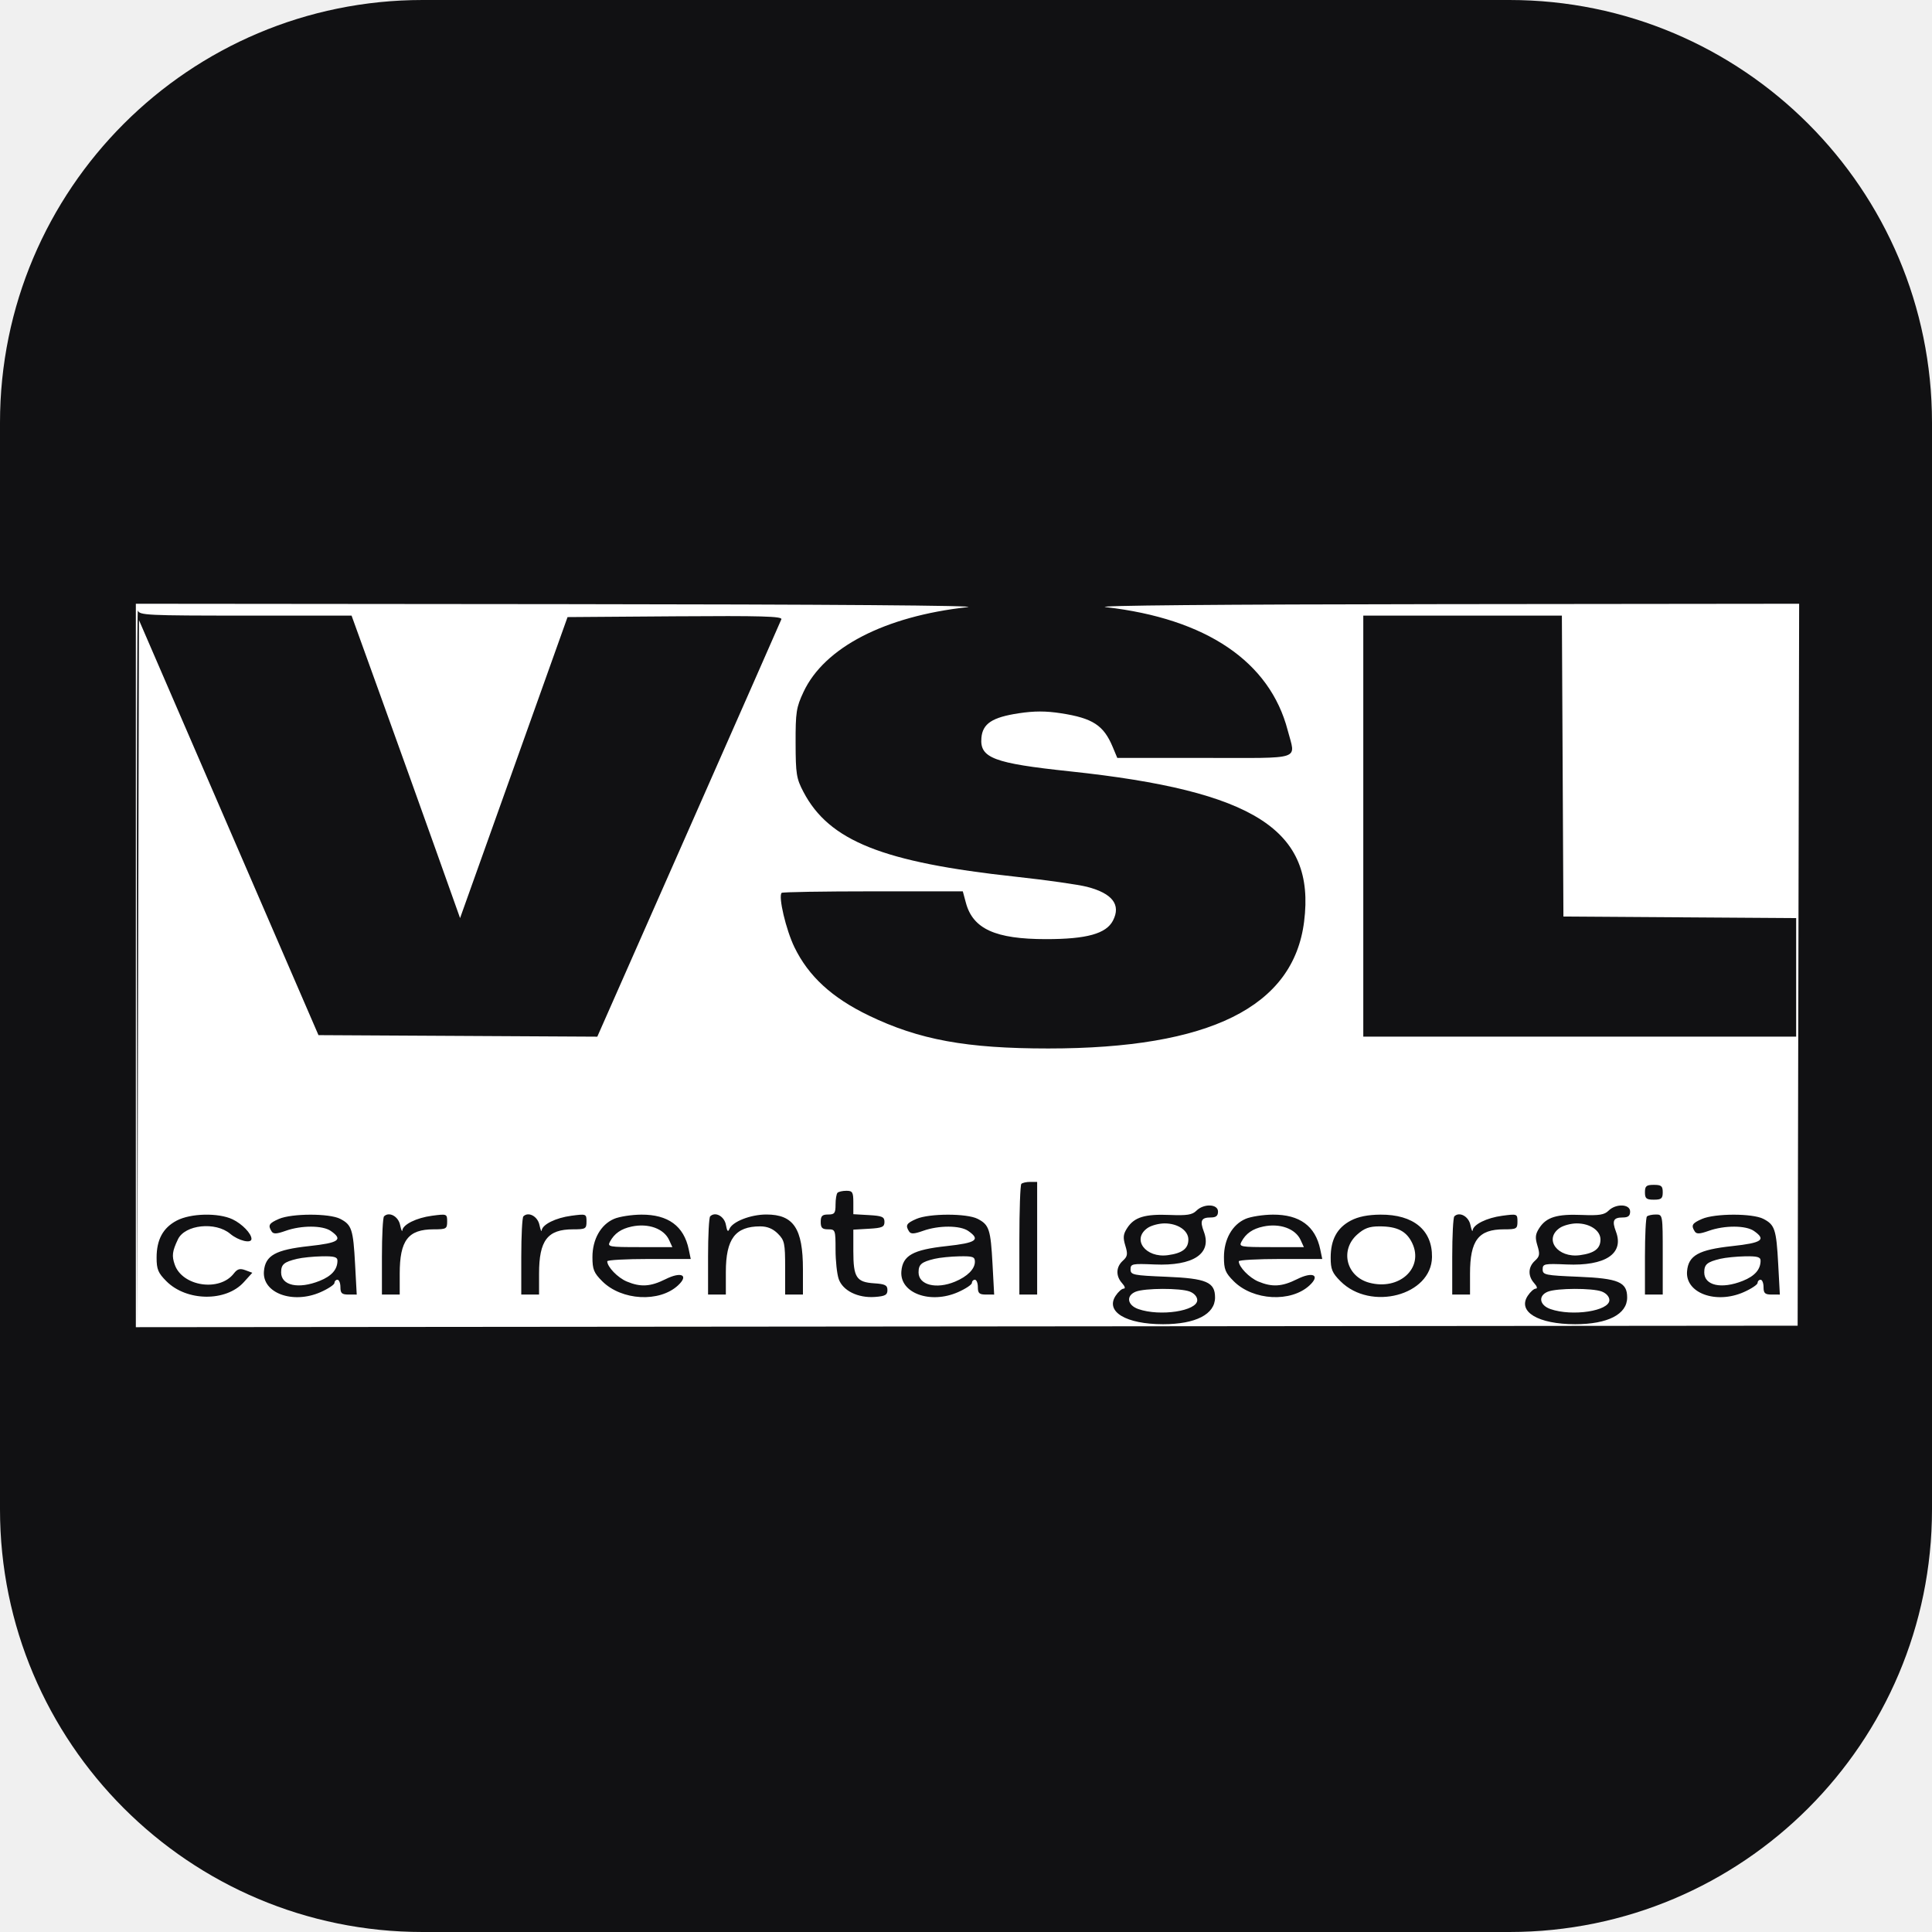
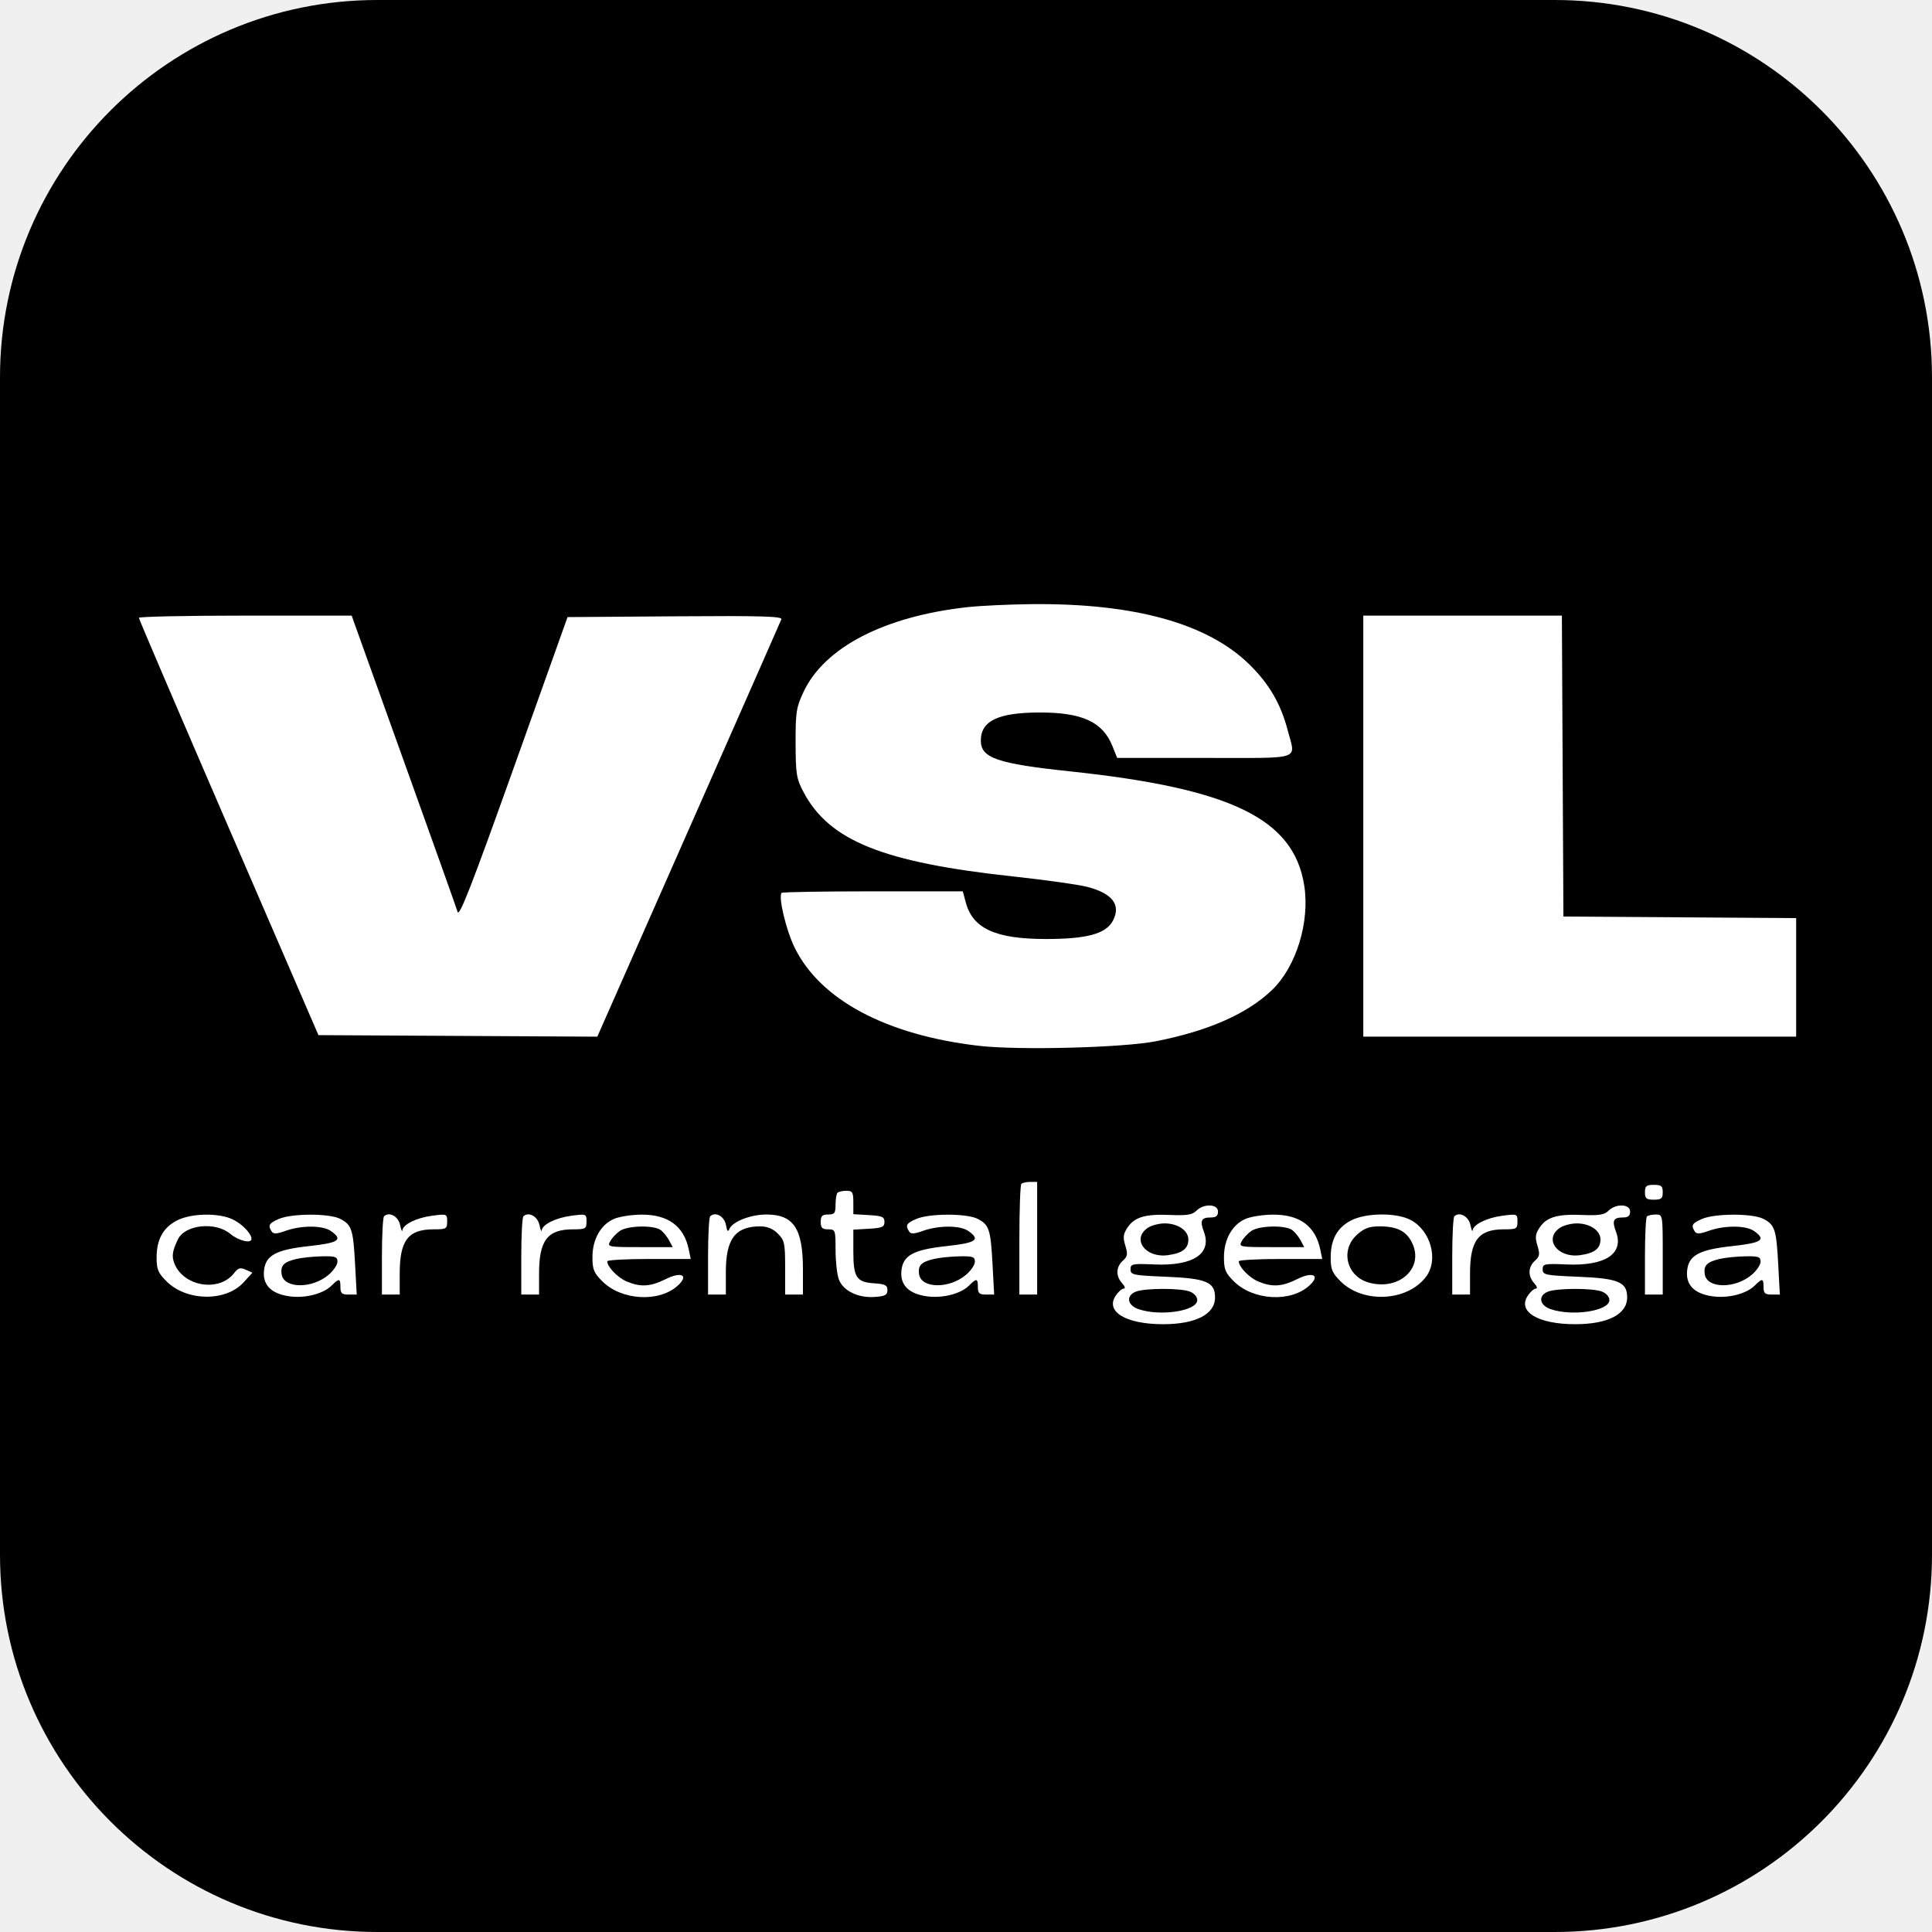
<svg xmlns="http://www.w3.org/2000/svg" viewBox="0 0 512 512" width="512" height="512">
-   <rect width="512" height="512" rx="112" fill="#111113" />
+   <rect width="512" height="512" rx="100" fill="#000000" />
  <g transform="translate(36, 160) scale(0.785714)">
-     <path d="M 0 122.002 L 0 244.004 280.250 243.752 L 560.500 243.500 560.754 121.750 L 561.008 -0 440.254 0.131 C 365.121 0.212, 322.392 0.593, 327.155 1.139 C 361.062 5.026, 382.475 19.529, 388.508 42.693 C 391.181 52.955, 394.052 52, 360.513 52 L 331.027 52 329.475 48.287 C 326.431 41, 322.753 38.600, 312.096 36.947 C 306.929 36.145, 303.029 36.146, 297.750 36.948 C 288.824 38.306, 285.609 40.428, 285.196 45.235 C 284.614 52.020, 289.312 53.799, 315 56.524 C 377.363 63.139, 397.919 76.319, 394.040 107.206 C 390.427 135.986, 362.173 150, 307.763 150 C 280.124 150, 264.180 147.075, 247.215 138.892 C 234.800 132.903, 226.904 125.653, 222.146 115.873 C 219.282 109.987, 216.625 98.709, 217.820 97.513 C 218.102 97.231, 231.966 97, 248.628 97 L 278.923 97 279.964 100.866 C 282.339 109.685, 289.917 113.120, 307 113.120 C 320.699 113.120, 327.278 111.296, 329.571 106.863 C 332.331 101.525, 329.388 97.686, 320.843 95.479 C 317.904 94.720, 307.048 93.182, 296.718 92.062 C 251.912 87.202, 233.870 79.998, 225.189 63.500 C 222.798 58.955, 222.556 57.454, 222.529 47 C 222.503 36.564, 222.750 34.967, 225.197 29.744 C 232.226 14.745, 252.570 4.224, 280.500 1.144 C 285.461 0.597, 233.708 0.212, 144.250 0.131 L 0 0 0 122.002 M 0.362 122.500 L 0.492 244.500 0.770 125 L 1.048 5.500 31.323 75.500 L 61.598 145.500 108.620 145.760 L 155.642 146.019 186.436 76.260 C 203.373 37.892, 217.454 5.932, 217.727 5.237 C 218.123 4.232, 210.834 4.028, 181.915 4.237 L 145.606 4.500 127.483 55.261 L 109.359 106.021 101.256 83.261 C 96.800 70.742, 88.565 47.788, 82.957 32.250 L 72.761 4 36.954 4 C 3.693 4, 1.114 3.876, 0.689 2.250 C 0.438 1.287, 0.290 55.400, 0.362 122.500 M 414 75 L 414 146 487 146 L 560 146 560 126.012 L 560 106.023 520.750 105.762 L 481.500 105.500 481.241 54.750 L 480.982 4 447.491 4 L 414 4 414 75 M 298.667 195.667 C 298.300 196.033, 298 204.583, 298 214.667 L 298 233 301 233 L 304 233 304 214 L 304 195 301.667 195 C 300.383 195, 299.033 195.300, 298.667 195.667 M 509 198.500 C 509 200.611, 509.467 201, 512 201 C 514.533 201, 515 200.611, 515 198.500 C 515 196.389, 514.533 196, 512 196 C 509.467 196, 509 196.389, 509 198.500 M 236.667 198.667 C 236.300 199.033, 236 200.833, 236 202.667 C 236 205.556, 235.667 206, 233.500 206 C 231.500 206, 231 206.500, 231 208.500 C 231 210.500, 231.500 211, 233.500 211 C 235.923 211, 236 211.210, 236 217.851 C 236 221.619, 236.481 226.082, 237.070 227.770 C 238.435 231.686, 243.557 234.220, 249.270 233.807 C 252.731 233.556, 253.500 233.136, 253.500 231.500 C 253.500 229.840, 252.734 229.449, 249 229.203 C 243.027 228.809, 242 227.219, 242 218.361 L 242 211.105 247.250 210.802 C 251.733 210.544, 252.500 210.208, 252.500 208.500 C 252.500 206.792, 251.733 206.456, 247.250 206.198 L 242 205.895 242 201.948 C 242 198.479, 241.717 198, 239.667 198 C 238.383 198, 237.033 198.300, 236.667 198.667 M 357.704 204.724 C 356.324 206.105, 354.535 206.389, 348.740 206.150 C 340.338 205.803, 336.776 206.887, 334.401 210.510 C 333.021 212.617, 332.896 213.753, 333.739 216.500 C 334.622 219.377, 334.493 220.149, 332.890 221.600 C 330.559 223.709, 330.465 226.751, 332.655 229.171 C 333.608 230.224, 333.830 231, 333.178 231 C 332.555 231, 331.329 232.095, 330.452 233.433 C 326.943 238.788, 333.989 243, 346.455 243 C 357.478 243, 364 239.647, 364 233.981 C 364 228.800, 361.079 227.553, 347.648 227 C 336.333 226.534, 335.500 226.363, 335.500 224.500 C 335.500 222.637, 336.051 222.524, 343.548 222.848 C 356.673 223.414, 363.024 219.200, 360.224 211.783 C 358.821 208.066, 359.342 207, 362.559 207 C 364.333 207, 365 206.454, 365 205 C 365 202.418, 360.192 202.237, 357.704 204.724 M 496.704 204.724 C 495.324 206.105, 493.535 206.389, 487.740 206.150 C 479.338 205.803, 475.776 206.887, 473.401 210.510 C 472.021 212.617, 471.896 213.753, 472.739 216.500 C 473.622 219.377, 473.493 220.149, 471.890 221.600 C 469.559 223.709, 469.465 226.751, 471.655 229.171 C 472.608 230.224, 472.830 231, 472.178 231 C 471.555 231, 470.329 232.095, 469.452 233.433 C 465.943 238.788, 472.989 243, 485.455 243 C 496.478 243, 503 239.647, 503 233.981 C 503 228.800, 500.079 227.553, 486.648 227 C 475.333 226.534, 474.500 226.363, 474.500 224.500 C 474.500 222.637, 475.051 222.524, 482.548 222.848 C 495.673 223.414, 502.024 219.200, 499.224 211.783 C 497.821 208.066, 498.342 207, 501.559 207 C 503.333 207, 504 206.454, 504 205 C 504 202.418, 499.192 202.237, 496.704 204.724 M 13.768 208.059 C 9.159 210.492, 7 214.477, 7 220.550 C 7 224.480, 7.512 225.712, 10.310 228.510 C 17.119 235.319, 30.378 235.489, 36.392 228.845 L 39.285 225.650 36.931 224.779 C 35.098 224.101, 34.238 224.349, 33.039 225.903 C 28.228 232.139, 15.677 230.251, 13.117 222.906 C 12.085 219.946, 12.283 218.386, 14.201 214.360 C 16.556 209.416, 26.859 208.328, 31.818 212.500 C 34.626 214.863, 39 215.912, 39 214.223 C 39 212.428, 35.834 209.149, 32.633 207.630 C 27.840 205.356, 18.485 205.568, 13.768 208.059 M 48.250 207.491 C 44.892 208.950, 44.488 209.646, 45.798 211.707 C 46.390 212.639, 47.468 212.592, 50.532 211.501 C 55.850 209.607, 63.032 209.633, 65.777 211.557 C 69.998 214.513, 68.485 215.565, 58.447 216.653 C 47.114 217.882, 43.664 219.800, 43.203 225.131 C 42.564 232.501, 52.952 236.326, 62.335 232.176 C 64.901 231.041, 67 229.637, 67 229.056 C 67 228.475, 67.450 228, 68 228 C 68.550 228, 69 229.125, 69 230.500 C 69 232.560, 69.484 233, 71.750 233.002 L 74.500 233.004 73.947 222.752 C 73.312 210.989, 72.814 209.472, 68.928 207.463 C 65.289 205.581, 52.605 205.598, 48.250 207.491 M 83.709 206.624 C 83.319 207.014, 83 213.108, 83 220.167 L 83 233 86 233 L 89 233 89 225.950 C 89 214.720, 91.845 211, 100.434 211 C 104.697 211, 105 210.826, 105 208.371 C 105 205.787, 104.913 205.754, 99.890 206.420 C 94.634 207.117, 90.090 209.362, 89.882 211.365 C 89.817 211.989, 89.476 211.150, 89.125 209.500 C 88.506 206.587, 85.397 204.937, 83.709 206.624 M 130.709 206.624 C 130.319 207.014, 130 213.108, 130 220.167 L 130 233 133 233 L 136 233 136 225.950 C 136 214.720, 138.845 211, 147.434 211 C 151.697 211, 152 210.826, 152 208.371 C 152 205.787, 151.913 205.754, 146.890 206.420 C 141.634 207.117, 137.090 209.362, 136.882 211.365 C 136.817 211.989, 136.476 211.150, 136.125 209.500 C 135.506 206.587, 132.397 204.937, 130.709 206.624 M 161.270 207.483 C 156.803 209.424, 154.008 214.373, 154.004 220.350 C 154.001 224.505, 154.472 225.672, 157.297 228.497 C 163.843 235.043, 176.610 235.738, 182.887 229.891 C 186.596 226.435, 183.984 225.154, 178.656 227.815 C 173.579 230.350, 170.256 230.552, 165.599 228.606 C 162.541 227.328, 159 223.664, 159 221.777 C 159 221.350, 165.336 221, 173.079 221 L 187.159 221 186.481 217.750 C 184.842 209.889, 179.520 205.990, 170.500 206.043 C 167.200 206.062, 163.046 206.710, 161.270 207.483 M 193.709 206.624 C 193.319 207.014, 193 213.108, 193 220.167 L 193 233 196 233 L 199 233 199 225.404 C 199 214.221, 202.177 210, 210.593 210 C 212.974 210, 214.875 210.784, 216.545 212.455 C 218.790 214.699, 219 215.684, 219 223.955 L 219 233 222 233 L 225 233 225 224.468 C 225 210.731, 221.844 206, 212.679 206 C 207.323 206, 201.172 208.416, 200.186 210.908 C 199.739 212.035, 199.399 211.624, 199.021 209.500 C 198.501 206.580, 195.421 204.913, 193.709 206.624 M 263.250 207.491 C 259.892 208.950, 259.488 209.646, 260.798 211.707 C 261.390 212.639, 262.468 212.592, 265.532 211.501 C 270.850 209.607, 278.032 209.633, 280.777 211.557 C 284.998 214.513, 283.485 215.565, 273.447 216.653 C 262.114 217.882, 258.664 219.800, 258.203 225.131 C 257.564 232.501, 267.952 236.326, 277.335 232.176 C 279.901 231.041, 282 229.637, 282 229.056 C 282 228.475, 282.450 228, 283 228 C 283.550 228, 284 229.125, 284 230.500 C 284 232.560, 284.484 233, 286.750 233.002 L 289.500 233.004 288.947 222.752 C 288.312 210.989, 287.814 209.472, 283.928 207.463 C 280.289 205.581, 267.605 205.598, 263.250 207.491 M 374.270 207.483 C 369.803 209.424, 367.008 214.373, 367.004 220.350 C 367.001 224.505, 367.472 225.672, 370.297 228.497 C 376.843 235.043, 389.610 235.738, 395.887 229.891 C 399.596 226.435, 396.984 225.154, 391.656 227.815 C 386.579 230.350, 383.256 230.552, 378.599 228.606 C 375.541 227.328, 372 223.664, 372 221.777 C 372 221.350, 378.336 221, 386.079 221 L 400.159 221 399.481 217.750 C 397.842 209.889, 392.520 205.990, 383.500 206.043 C 380.200 206.062, 376.046 206.710, 374.270 207.483 M 409.768 208.059 C 405.159 210.492, 403 214.477, 403 220.550 C 403 224.480, 403.512 225.712, 406.310 228.510 C 416.500 238.700, 436.997 233.284, 437.176 220.355 C 437.301 211.240, 430.895 205.966, 419.790 206.044 C 415.531 206.074, 412.295 206.725, 409.768 208.059 M 444.709 206.624 C 444.319 207.014, 444 213.108, 444 220.167 L 444 233 447 233 L 450 233 450 225.950 C 450 214.720, 452.845 211, 461.434 211 C 465.697 211, 466 210.826, 466 208.371 C 466 205.787, 465.913 205.754, 460.890 206.420 C 455.634 207.117, 451.090 209.362, 450.882 211.365 C 450.817 211.989, 450.476 211.150, 450.125 209.500 C 449.506 206.587, 446.397 204.937, 444.709 206.624 M 509.667 206.667 C 509.300 207.033, 509 213.108, 509 220.167 L 509 233 512 233 L 515 233 515 219.500 C 515 206.024, 514.996 206, 512.667 206 C 511.383 206, 510.033 206.300, 509.667 206.667 M 528.250 207.491 C 524.892 208.950, 524.488 209.646, 525.798 211.707 C 526.390 212.639, 527.468 212.592, 530.532 211.501 C 535.850 209.607, 543.032 209.633, 545.777 211.557 C 549.998 214.513, 548.485 215.565, 538.447 216.653 C 527.114 217.882, 523.664 219.800, 523.203 225.131 C 522.564 232.501, 532.952 236.326, 542.335 232.176 C 544.901 231.041, 547 229.637, 547 229.056 C 547 228.475, 547.450 228, 548 228 C 548.550 228, 549 229.125, 549 230.500 C 549 232.560, 549.484 233, 551.750 233.002 L 554.500 233.004 553.947 222.752 C 553.312 210.989, 552.814 209.472, 548.928 207.463 C 545.289 205.581, 532.605 205.598, 528.250 207.491 M 167.256 210.057 C 163.663 210.819, 161.392 212.399, 159.910 215.168 C 158.987 216.893, 159.576 217, 169.943 217 L 180.957 217 179.868 214.610 C 178.116 210.764, 172.863 208.867, 167.256 210.057 M 341.223 210.557 C 335.803 214.353, 340.559 220.725, 348.060 219.719 C 352.953 219.063, 355 217.503, 355 214.434 C 355 211.405, 351.460 209, 347 209 C 345.045 209, 342.445 209.701, 341.223 210.557 M 380.256 210.057 C 376.663 210.819, 374.392 212.399, 372.910 215.168 C 371.987 216.893, 372.576 217, 382.943 217 L 393.957 217 392.868 214.610 C 391.116 210.764, 385.863 208.867, 380.256 210.057 M 480.223 210.557 C 474.803 214.353, 479.559 220.725, 487.060 219.719 C 491.953 219.063, 494 217.503, 494 214.434 C 494 211.405, 490.460 209, 486 209 C 484.045 209, 481.445 209.701, 480.223 210.557 M 411.923 212.777 C 406.046 218.028, 408.280 226.921, 415.997 228.999 C 426.146 231.732, 434.495 224.061, 430.511 215.664 C 428.587 211.611, 425.448 210, 419.469 210 C 416.030 210, 414.332 210.625, 411.923 212.777 M 54.413 220.943 C 49.960 222.007, 49 222.820, 49 225.524 C 49 229.973, 54.828 231.253, 62.009 228.380 C 66.044 226.765, 68 224.540, 68 221.566 C 68 220.331, 66.892 220.022, 62.750 220.102 C 59.862 220.159, 56.111 220.537, 54.413 220.943 M 269.413 220.943 C 264.960 222.007, 264 222.820, 264 225.524 C 264 229.782, 269.972 231.292, 276.322 228.639 C 280.490 226.897, 283 224.375, 283 221.929 C 283 220.256, 282.304 220.014, 277.750 220.102 C 274.863 220.159, 271.111 220.537, 269.413 220.943 M 534.413 220.943 C 529.960 222.007, 529 222.820, 529 225.524 C 529 229.973, 534.828 231.253, 542.009 228.380 C 546.044 226.765, 548 224.540, 548 221.566 C 548 220.331, 546.892 220.022, 542.750 220.102 C 539.862 220.159, 536.111 220.537, 534.413 220.943 M 337.250 232.031 C 333.892 233.381, 334.383 236.589, 338.149 237.902 C 345.474 240.455, 358 238.547, 358 234.877 C 358 233.729, 356.963 232.556, 355.435 231.975 C 352.263 230.769, 340.298 230.806, 337.250 232.031 M 476.250 232.031 C 472.892 233.381, 473.383 236.589, 477.149 237.902 C 484.474 240.455, 497 238.547, 497 234.877 C 497 233.729, 495.963 232.556, 494.435 231.975 C 491.263 230.769, 479.298 230.806, 476.250 232.031" fill="#FFFFFF" fill-rule="evenodd" />
+     <path d="M 280.500 1.144 C 252.500 4.232, 232.246 14.703, 225.204 29.730 C 222.749 34.969, 222.503 36.558, 222.529 47 C 222.556 57.454, 222.798 58.955, 225.189 63.500 C 233.836 79.934, 251.998 87.242, 296 91.992 C 306.725 93.150, 317.904 94.719, 320.843 95.478 C 329.389 97.686, 332.331 101.525, 329.571 106.863 C 327.262 111.328, 320.773 113.100, 306.807 113.077 C 289.960 113.050, 282.302 109.549, 279.946 100.798 L 278.923 97 248.628 97 C 231.966 97, 218.102 97.231, 217.820 97.513 C 216.625 98.709, 219.282 109.987, 222.146 115.873 C 230.749 133.557, 253.063 145.478, 284.346 149.103 C 297.720 150.654, 332.858 149.752, 344 147.572 C 361.774 144.096, 374.979 138.256, 383.306 130.187 C 391.444 122.302, 396.044 107.210, 394.061 94.897 C 390.454 72.498, 369.439 62.298, 315 56.524 C 290.498 53.925, 285 52.024, 285 46.150 C 285 39.477, 290.913 36.676, 305 36.676 C 319.221 36.676, 326.137 39.887, 329.382 47.996 L 330.984 52 360.492 52 C 394.055 52, 391.181 52.955, 388.508 42.693 C 386.187 33.779, 382.261 27.031, 375.588 20.482 C 361.492 6.648, 336.838 -0.197, 302.289 0.131 C 294.705 0.203, 284.900 0.659, 280.500 1.144 M 1.020 4.750 C 1.032 5.162, 14.664 37, 31.315 75.500 L 61.589 145.500 108.617 145.760 L 155.645 146.019 186.440 76.260 C 203.378 37.892, 217.458 5.932, 217.730 5.237 C 218.123 4.232, 210.833 4.028, 181.915 4.237 L 145.606 4.500 127.425 55.422 C 113.284 95.030, 109.083 105.806, 108.520 103.922 C 108.122 102.590, 100.358 80.800, 91.266 55.500 C 82.175 30.200, 74.302 8.262, 73.770 6.750 L 72.804 4 36.902 4 C 17.156 4, 1.009 4.338, 1.020 4.750 M 414 75 L 414 146 487 146 L 560 146 560 126.012 L 560 106.023 520.750 105.762 L 481.500 105.500 481.241 54.750 L 480.982 4 447.491 4 L 414 4 414 75 M 298.667 195.667 C 298.300 196.033, 298 204.583, 298 214.667 L 298 233 301 233 L 304 233 304 214 L 304 195 301.667 195 C 300.383 195, 299.033 195.300, 298.667 195.667 M 509 198.500 C 509 200.611, 509.467 201, 512 201 C 514.533 201, 515 200.611, 515 198.500 C 515 196.389, 514.533 196, 512 196 C 509.467 196, 509 196.389, 509 198.500 M 236.667 198.667 C 236.300 199.033, 236 200.833, 236 202.667 C 236 205.556, 235.667 206, 233.500 206 C 231.500 206, 231 206.500, 231 208.500 C 231 210.500, 231.500 211, 233.500 211 C 235.923 211, 236 211.210, 236 217.851 C 236 221.619, 236.481 226.082, 237.070 227.770 C 238.435 231.686, 243.557 234.220, 249.270 233.807 C 252.731 233.556, 253.500 233.136, 253.500 231.500 C 253.500 229.840, 252.734 229.449, 249 229.203 C 243.027 228.809, 242 227.219, 242 218.361 L 242 211.105 247.250 210.802 C 251.733 210.544, 252.500 210.208, 252.500 208.500 C 252.500 206.792, 251.733 206.456, 247.250 206.198 L 242 205.895 242 201.948 C 242 198.479, 241.717 198, 239.667 198 C 238.383 198, 237.033 198.300, 236.667 198.667 M 357.704 204.724 C 356.324 206.105, 354.535 206.389, 348.740 206.150 C 340.338 205.803, 336.776 206.887, 334.401 210.510 C 333.021 212.617, 332.896 213.753, 333.739 216.500 C 334.622 219.377, 334.493 220.149, 332.890 221.600 C 330.559 223.709, 330.465 226.751, 332.655 229.171 C 333.608 230.224, 333.830 231, 333.178 231 C 332.555 231, 331.329 232.095, 330.452 233.433 C 326.943 238.788, 333.989 243, 346.455 243 C 357.478 243, 364 239.647, 364 233.981 C 364 228.800, 361.079 227.553, 347.648 227 C 336.333 226.534, 335.500 226.363, 335.500 224.500 C 335.500 222.637, 336.051 222.524, 343.548 222.848 C 356.673 223.414, 363.024 219.200, 360.224 211.783 C 358.821 208.066, 359.342 207, 362.559 207 C 364.333 207, 365 206.454, 365 205 C 365 202.418, 360.192 202.237, 357.704 204.724 M 496.704 204.724 C 495.324 206.105, 493.535 206.389, 487.740 206.150 C 479.338 205.803, 475.776 206.887, 473.401 210.510 C 472.021 212.617, 471.896 213.753, 472.739 216.500 C 473.622 219.377, 473.493 220.149, 471.890 221.600 C 469.559 223.709, 469.465 226.751, 471.655 229.171 C 472.608 230.224, 472.830 231, 472.178 231 C 471.555 231, 470.329 232.095, 469.452 233.433 C 465.943 238.788, 472.989 243, 485.455 243 C 496.478 243, 503 239.647, 503 233.981 C 503 228.800, 500.079 227.553, 486.648 227 C 475.333 226.534, 474.500 226.363, 474.500 224.500 C 474.500 222.637, 475.051 222.524, 482.548 222.848 C 495.673 223.414, 502.024 219.200, 499.224 211.783 C 497.821 208.066, 498.342 207, 501.559 207 C 503.333 207, 504 206.454, 504 205 C 504 202.418, 499.192 202.237, 496.704 204.724 M 13.768 208.059 C 9.159 210.492, 7 214.477, 7 220.550 C 7 224.480, 7.512 225.712, 10.310 228.510 C 17.127 235.327, 30.378 235.489, 36.406 228.829 L 39.313 225.619 37.059 224.613 C 35.221 223.793, 34.500 224.003, 33.152 225.752 C 28.099 232.312, 15.967 230.304, 12.967 222.413 C 12.053 220.008, 12.310 218.330, 14.201 214.360 C 16.556 209.416, 26.859 208.328, 31.818 212.500 C 34.626 214.863, 39 215.912, 39 214.223 C 39 212.428, 35.834 209.149, 32.633 207.630 C 27.840 205.356, 18.485 205.568, 13.768 208.059 M 48.250 207.491 C 44.892 208.950, 44.488 209.646, 45.798 211.707 C 46.390 212.639, 47.468 212.592, 50.532 211.501 C 55.850 209.607, 63.032 209.633, 65.777 211.557 C 69.998 214.513, 68.485 215.565, 58.447 216.653 C 47.128 217.880, 43.665 219.802, 43.204 225.111 C 42.799 229.776, 45.675 232.679, 51.578 233.564 C 56.947 234.369, 63.193 232.807, 66.057 229.943 C 68.588 227.412, 69 227.491, 69 230.500 C 69 232.560, 69.484 233, 71.750 233.002 L 74.500 233.004 73.947 222.752 C 73.312 210.989, 72.814 209.472, 68.928 207.463 C 65.289 205.581, 52.605 205.598, 48.250 207.491 M 83.709 206.624 C 83.319 207.014, 83 213.108, 83 220.167 L 83 233 86 233 L 89 233 89 225.950 C 89 214.720, 91.845 211, 100.434 211 C 104.697 211, 105 210.826, 105 208.371 C 105 205.787, 104.913 205.754, 99.890 206.420 C 94.634 207.117, 90.090 209.362, 89.882 211.365 C 89.817 211.989, 89.476 211.150, 89.125 209.500 C 88.506 206.587, 85.397 204.937, 83.709 206.624 M 130.709 206.624 C 130.319 207.014, 130 213.108, 130 220.167 L 130 233 133 233 L 136 233 136 225.950 C 136 214.720, 138.845 211, 147.434 211 C 151.697 211, 152 210.826, 152 208.371 C 152 205.787, 151.913 205.754, 146.890 206.420 C 141.634 207.117, 137.090 209.362, 136.882 211.365 C 136.817 211.989, 136.476 211.150, 136.125 209.500 C 135.506 206.587, 132.397 204.937, 130.709 206.624 M 161.270 207.483 C 156.803 209.424, 154.008 214.373, 154.004 220.350 C 154.001 224.505, 154.472 225.672, 157.297 228.497 C 163.843 235.043, 176.610 235.738, 182.887 229.891 C 186.596 226.435, 183.984 225.154, 178.656 227.815 C 173.579 230.350, 170.256 230.552, 165.599 228.606 C 162.541 227.328, 159 223.664, 159 221.777 C 159 221.350, 165.336 221, 173.079 221 L 187.159 221 186.481 217.750 C 184.842 209.889, 179.520 205.990, 170.500 206.043 C 167.200 206.062, 163.046 206.710, 161.270 207.483 M 193.709 206.624 C 193.319 207.014, 193 213.108, 193 220.167 L 193 233 196 233 L 199 233 199 225.404 C 199 214.221, 202.177 210, 210.593 210 C 212.974 210, 214.875 210.784, 216.545 212.455 C 218.790 214.699, 219 215.684, 219 223.955 L 219 233 222 233 L 225 233 225 224.468 C 225 210.731, 221.844 206, 212.679 206 C 207.323 206, 201.172 208.416, 200.186 210.908 C 199.739 212.035, 199.399 211.624, 199.021 209.500 C 198.501 206.580, 195.421 204.913, 193.709 206.624 M 263.250 207.491 C 259.892 208.950, 259.488 209.646, 260.798 211.707 C 261.390 212.639, 262.468 212.592, 265.532 211.501 C 270.850 209.607, 278.032 209.633, 280.777 211.557 C 284.998 214.513, 283.485 215.565, 273.447 216.653 C 262.128 217.880, 258.665 219.802, 258.204 225.111 C 257.799 229.776, 260.675 232.679, 266.578 233.564 C 271.947 234.369, 278.193 232.807, 281.057 229.943 C 283.588 227.412, 284 227.491, 284 230.500 C 284 232.560, 284.484 233, 286.750 233.002 L 289.500 233.004 288.947 222.752 C 288.312 210.989, 287.814 209.472, 283.928 207.463 C 280.289 205.581, 267.605 205.598, 263.250 207.491 M 374.270 207.483 C 369.803 209.424, 367.008 214.373, 367.004 220.350 C 367.001 224.505, 367.472 225.672, 370.297 228.497 C 376.843 235.043, 389.610 235.738, 395.887 229.891 C 399.596 226.435, 396.984 225.154, 391.656 227.815 C 386.579 230.350, 383.256 230.552, 378.599 228.606 C 375.541 227.328, 372 223.664, 372 221.777 C 372 221.350, 378.336 221, 386.079 221 L 400.159 221 399.481 217.750 C 397.842 209.889, 392.520 205.990, 383.500 206.043 C 380.200 206.062, 376.046 206.710, 374.270 207.483 M 409.768 208.059 C 405.159 210.492, 403 214.477, 403 220.550 C 403 224.480, 403.512 225.712, 406.310 228.510 C 413.947 236.147, 428.948 235.327, 435.206 226.931 C 439.436 221.255, 436.775 211.477, 430.016 207.863 C 425.203 205.290, 414.822 205.390, 409.768 208.059 M 444.709 206.624 C 444.319 207.014, 444 213.108, 444 220.167 L 444 233 447 233 L 450 233 450 225.950 C 450 214.720, 452.845 211, 461.434 211 C 465.697 211, 466 210.826, 466 208.371 C 466 205.787, 465.913 205.754, 460.890 206.420 C 455.634 207.117, 451.090 209.362, 450.882 211.365 C 450.817 211.989, 450.476 211.150, 450.125 209.500 C 449.506 206.587, 446.397 204.937, 444.709 206.624 M 509.667 206.667 C 509.300 207.033, 509 213.108, 509 220.167 L 509 233 512 233 L 515 233 515 219.500 C 515 206.024, 514.996 206, 512.667 206 C 511.383 206, 510.033 206.300, 509.667 206.667 M 528.250 207.491 C 524.892 208.950, 524.488 209.646, 525.798 211.707 C 526.390 212.639, 527.468 212.592, 530.532 211.501 C 535.850 209.607, 543.032 209.633, 545.777 211.557 C 549.998 214.513, 548.485 215.565, 538.447 216.653 C 527.128 217.880, 523.665 219.802, 523.204 225.111 C 522.799 229.776, 525.675 232.679, 531.578 233.564 C 536.947 234.369, 543.193 232.807, 546.057 229.943 C 548.588 227.412, 549 227.491, 549 230.500 C 549 232.560, 549.484 233, 551.750 233.002 L 554.500 233.004 553.947 222.752 C 553.312 210.989, 552.814 209.472, 548.928 207.463 C 545.289 205.581, 532.605 205.598, 528.250 207.491 M 341.223 210.557 C 335.803 214.353, 340.559 220.725, 348.060 219.719 C 352.953 219.063, 355 217.503, 355 214.434 C 355 211.405, 351.460 209, 347 209 C 345.045 209, 342.445 209.701, 341.223 210.557 M 480.223 210.557 C 474.803 214.353, 479.559 220.725, 487.060 219.719 C 491.953 219.063, 494 217.503, 494 214.434 C 494 211.405, 490.460 209, 486 209 C 484.045 209, 481.445 209.701, 480.223 210.557 M 163.230 211.551 C 162.012 212.404, 160.546 213.979, 159.973 215.051 C 158.968 216.928, 159.337 217, 170 217 L 181.070 217 179.872 214.750 C 179.213 213.512, 177.959 211.952, 177.087 211.282 C 174.796 209.523, 165.879 209.696, 163.230 211.551 M 376.230 211.551 C 375.012 212.404, 373.546 213.979, 372.973 215.051 C 371.968 216.928, 372.337 217, 383 217 L 394.070 217 392.872 214.750 C 392.213 213.512, 390.959 211.952, 390.087 211.282 C 387.796 209.523, 378.879 209.696, 376.230 211.551 M 411.916 212.784 C 406.102 217.979, 408.358 226.942, 415.997 228.999 C 426.146 231.732, 434.495 224.061, 430.511 215.664 C 428.587 211.611, 425.448 210, 419.469 210 C 416.028 210, 414.332 210.625, 411.916 212.784 M 54.157 220.995 C 49.902 222.001, 48.747 223.186, 49.165 226.115 C 49.861 230.987, 59.303 231.140, 64.971 226.371 C 66.637 224.969, 68 222.962, 68 221.911 C 68 220.259, 67.288 220.014, 62.750 220.102 C 59.862 220.159, 55.996 220.560, 54.157 220.995 M 269.157 220.995 C 264.902 222.001, 263.747 223.186, 264.165 226.115 C 264.861 230.987, 274.303 231.140, 279.971 226.371 C 281.637 224.969, 283 222.962, 283 221.911 C 283 220.259, 282.288 220.014, 277.750 220.102 C 274.863 220.159, 270.996 220.560, 269.157 220.995 M 534.157 220.995 C 529.902 222.001, 528.747 223.186, 529.165 226.115 C 529.861 230.987, 539.303 231.140, 544.971 226.371 C 546.637 224.969, 548 222.962, 548 221.911 C 548 220.259, 547.288 220.014, 542.750 220.102 C 539.862 220.159, 535.996 220.560, 534.157 220.995 M 337.250 232.031 C 333.892 233.381, 334.383 236.589, 338.149 237.902 C 345.474 240.455, 358 238.547, 358 234.877 C 358 233.729, 356.963 232.556, 355.435 231.975 C 352.263 230.769, 340.298 230.806, 337.250 232.031 M 476.250 232.031 C 472.892 233.381, 473.383 236.589, 477.149 237.902 C 484.474 240.455, 497 238.547, 497 234.877 C 497 233.729, 495.963 232.556, 494.435 231.975 C 491.263 230.769, 479.298 230.806, 476.250 232.031" fill="#FFFFFF" fill-rule="evenodd" />
  </g>
</svg>
